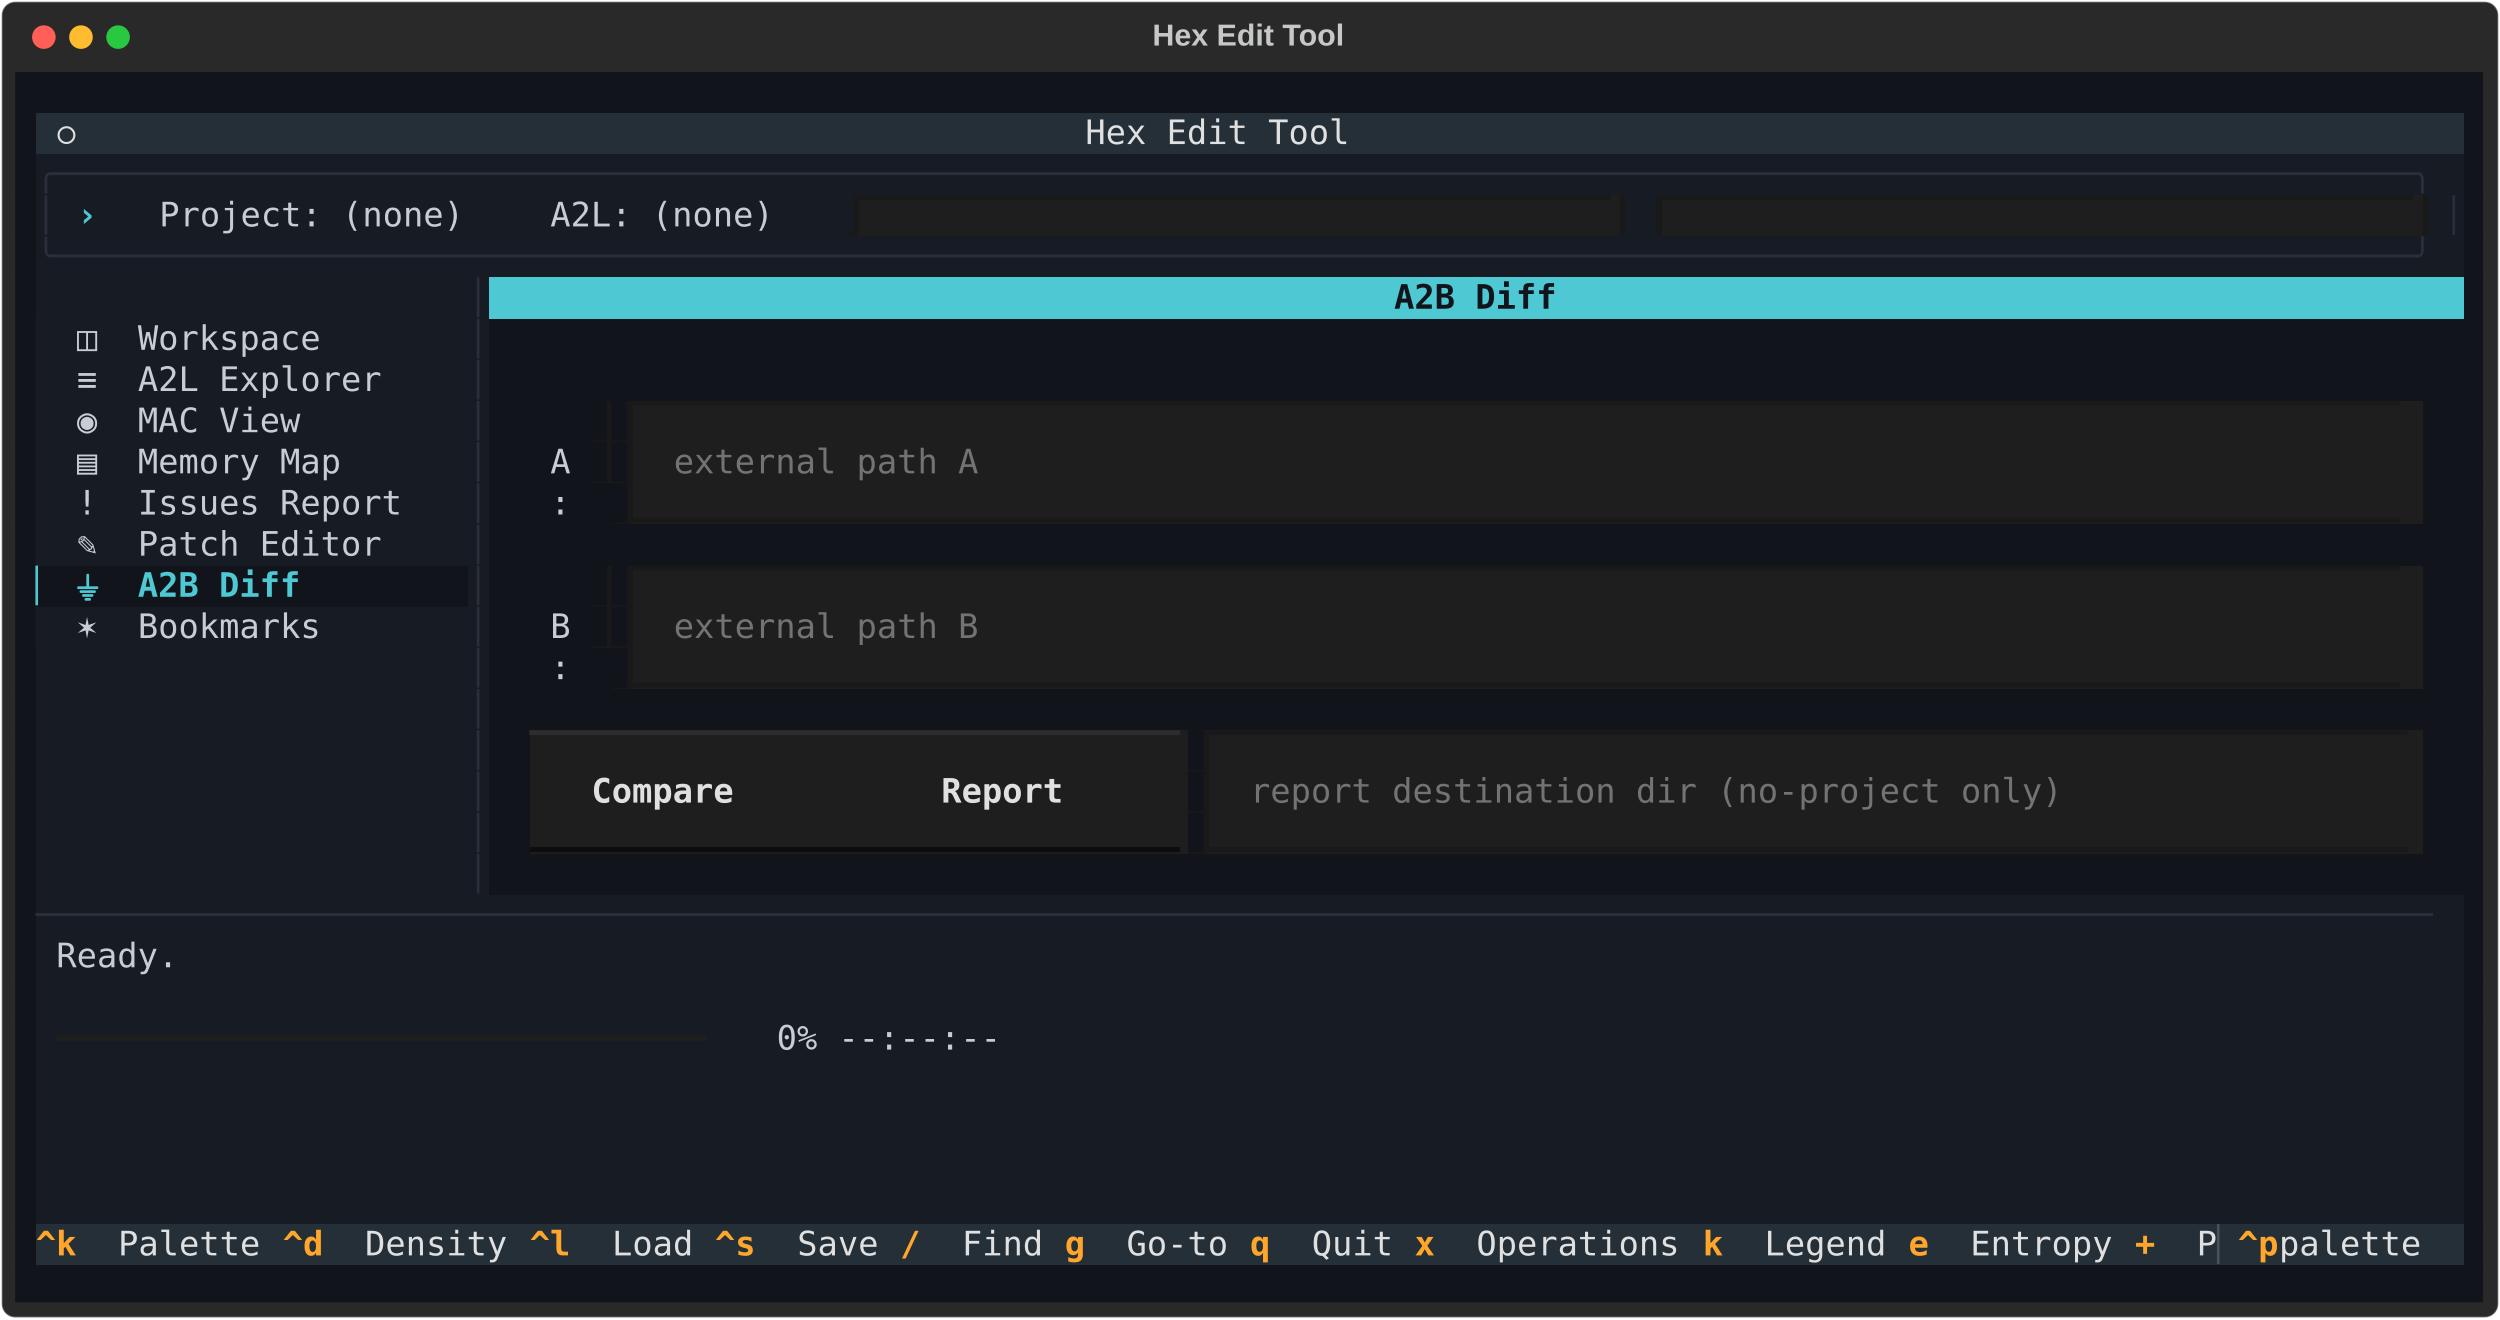
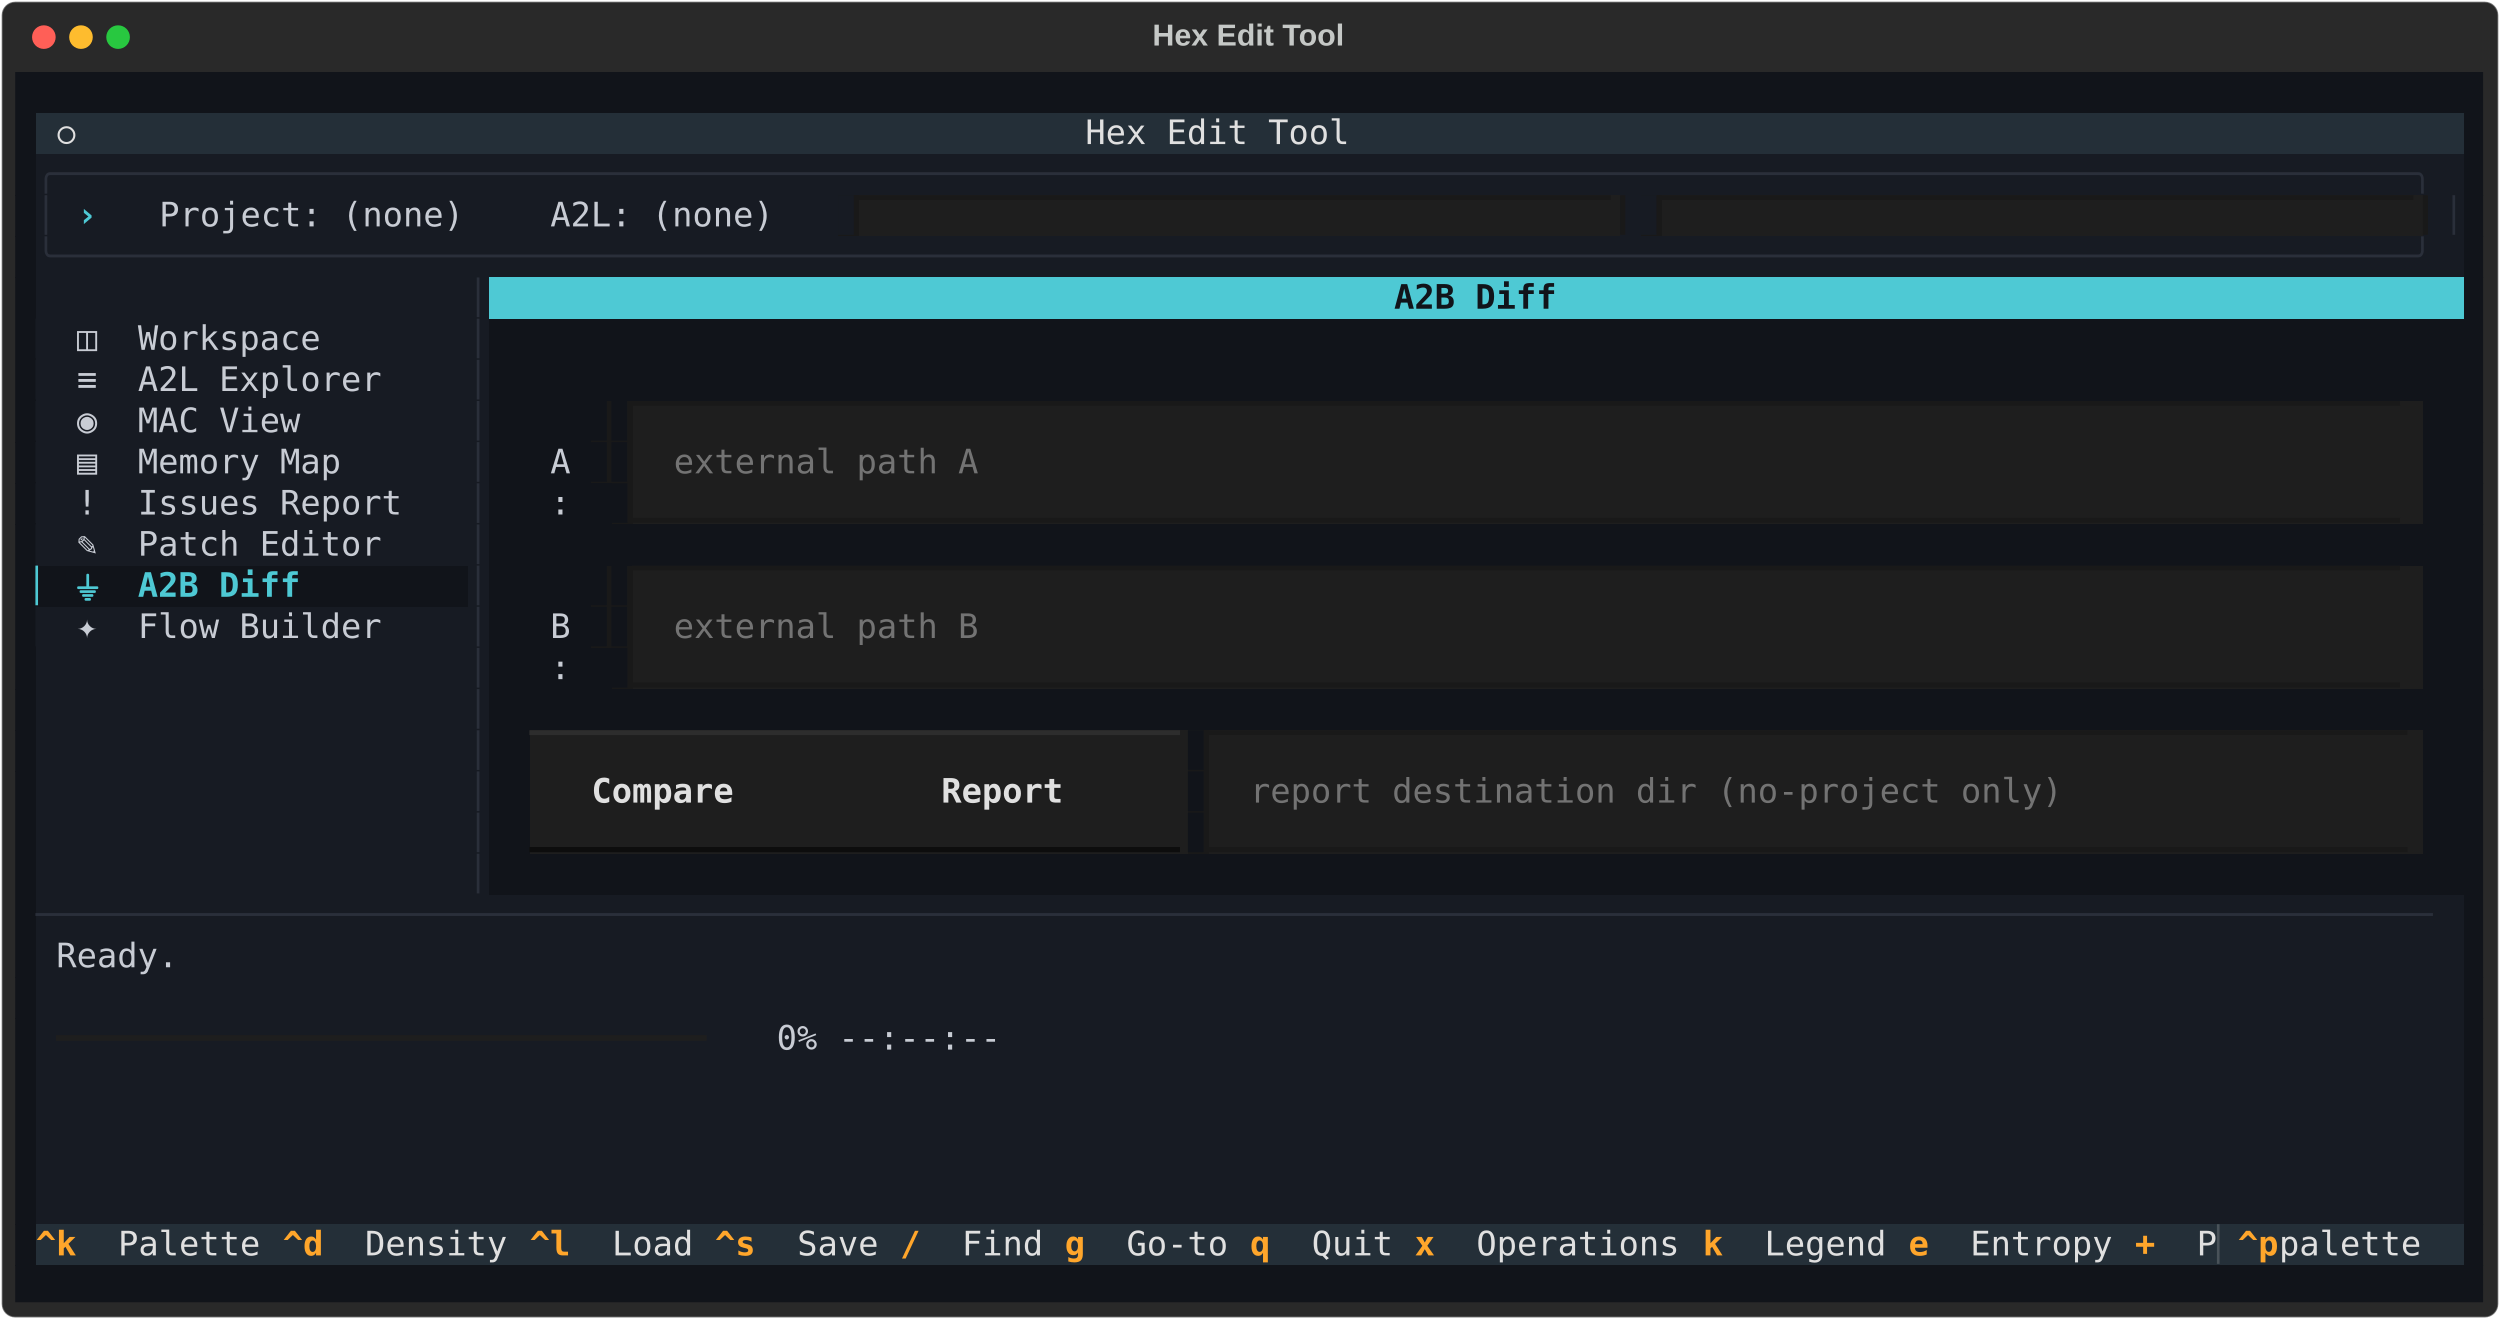
<svg xmlns="http://www.w3.org/2000/svg" class="rich-terminal" viewBox="0 0 1482 782.0">
  <style>

    @font-face {
        font-family: "Fira Code";
        src: local("FiraCode-Regular"),
                url("https://cdnjs.cloudflare.com/ajax/libs/firacode/6.2.0/woff2/FiraCode-Regular.woff2") format("woff2"),
                url("https://cdnjs.cloudflare.com/ajax/libs/firacode/6.2.0/woff/FiraCode-Regular.woff") format("woff");
        font-style: normal;
        font-weight: 400;
    }
    @font-face {
        font-family: "Fira Code";
        src: local("FiraCode-Bold"),
                url("https://cdnjs.cloudflare.com/ajax/libs/firacode/6.2.0/woff2/FiraCode-Bold.woff2") format("woff2"),
                url("https://cdnjs.cloudflare.com/ajax/libs/firacode/6.2.0/woff/FiraCode-Bold.woff") format("woff");
        font-style: bold;
        font-weight: 700;
    }

    .terminal-matrix {
        font-family: Fira Code, monospace;
        font-size: 20px;
        line-height: 24.4px;
        font-variant-east-asian: full-width;
    }

    .terminal-title {
        font-size: 18px;
        font-weight: bold;
        font-family: arial;
    }

    .terminal-r1 { fill: #c5c8c6 }
.terminal-r2 { fill: #e0e0e0 }
.terminal-r3 { fill: #2a2f3a }
.terminal-r4 { fill: #4ec9d4;font-weight: bold }
.terminal-r5 { fill: #c8ccd4 }
.terminal-r6 { fill: #171b23 }
.terminal-r7 { fill: #191919 }
.terminal-r8 { fill: #11141a;font-weight: bold }
.terminal-r9 { fill: #11141a }
.terminal-r10 { fill: #737373 }
.terminal-r11 { fill: #4ec9d4 }
.terminal-r12 { fill: #2d2d2d }
.terminal-r13 { fill: #e0e0e0;font-weight: bold }
.terminal-r14 { fill: #0d0d0d }
.terminal-r15 { fill: #1e1e1e }
.terminal-r16 { fill: #ffa62b;font-weight: bold }
.terminal-r17 { fill: #495259 }
    </style>
  <defs>
    <clipPath id="terminal-clip-terminal">
      <rect x="0" y="0" width="1463.0" height="731.0" />
    </clipPath>
    <clipPath id="terminal-line-0">
      <rect x="0" y="1.5" width="1464" height="24.65" />
    </clipPath>
    <clipPath id="terminal-line-1">
      <rect x="0" y="25.9" width="1464" height="24.65" />
    </clipPath>
    <clipPath id="terminal-line-2">
      <rect x="0" y="50.3" width="1464" height="24.65" />
    </clipPath>
    <clipPath id="terminal-line-3">
      <rect x="0" y="74.7" width="1464" height="24.65" />
    </clipPath>
    <clipPath id="terminal-line-4">
      <rect x="0" y="99.1" width="1464" height="24.65" />
    </clipPath>
    <clipPath id="terminal-line-5">
      <rect x="0" y="123.5" width="1464" height="24.65" />
    </clipPath>
    <clipPath id="terminal-line-6">
      <rect x="0" y="147.9" width="1464" height="24.65" />
    </clipPath>
    <clipPath id="terminal-line-7">
      <rect x="0" y="172.3" width="1464" height="24.65" />
    </clipPath>
    <clipPath id="terminal-line-8">
      <rect x="0" y="196.7" width="1464" height="24.65" />
    </clipPath>
    <clipPath id="terminal-line-9">
      <rect x="0" y="221.1" width="1464" height="24.65" />
    </clipPath>
    <clipPath id="terminal-line-10">
      <rect x="0" y="245.5" width="1464" height="24.65" />
    </clipPath>
    <clipPath id="terminal-line-11">
      <rect x="0" y="269.9" width="1464" height="24.65" />
    </clipPath>
    <clipPath id="terminal-line-12">
      <rect x="0" y="294.3" width="1464" height="24.65" />
    </clipPath>
    <clipPath id="terminal-line-13">
      <rect x="0" y="318.7" width="1464" height="24.65" />
    </clipPath>
    <clipPath id="terminal-line-14">
      <rect x="0" y="343.1" width="1464" height="24.65" />
    </clipPath>
    <clipPath id="terminal-line-15">
      <rect x="0" y="367.5" width="1464" height="24.65" />
    </clipPath>
    <clipPath id="terminal-line-16">
      <rect x="0" y="391.9" width="1464" height="24.65" />
    </clipPath>
    <clipPath id="terminal-line-17">
      <rect x="0" y="416.3" width="1464" height="24.65" />
    </clipPath>
    <clipPath id="terminal-line-18">
      <rect x="0" y="440.7" width="1464" height="24.65" />
    </clipPath>
    <clipPath id="terminal-line-19">
      <rect x="0" y="465.1" width="1464" height="24.65" />
    </clipPath>
    <clipPath id="terminal-line-20">
      <rect x="0" y="489.5" width="1464" height="24.65" />
    </clipPath>
    <clipPath id="terminal-line-21">
      <rect x="0" y="513.9" width="1464" height="24.65" />
    </clipPath>
    <clipPath id="terminal-line-22">
      <rect x="0" y="538.3" width="1464" height="24.65" />
    </clipPath>
    <clipPath id="terminal-line-23">
      <rect x="0" y="562.7" width="1464" height="24.65" />
    </clipPath>
    <clipPath id="terminal-line-24">
      <rect x="0" y="587.1" width="1464" height="24.65" />
    </clipPath>
    <clipPath id="terminal-line-25">
      <rect x="0" y="611.5" width="1464" height="24.65" />
    </clipPath>
    <clipPath id="terminal-line-26">
      <rect x="0" y="635.9" width="1464" height="24.65" />
    </clipPath>
    <clipPath id="terminal-line-27">
      <rect x="0" y="660.3" width="1464" height="24.65" />
    </clipPath>
    <clipPath id="terminal-line-28">
      <rect x="0" y="684.7" width="1464" height="24.65" />
    </clipPath>
  </defs>
  <rect fill="#292929" stroke="rgba(255,255,255,0.35)" stroke-width="1" x="1" y="1" width="1480" height="780" rx="8" />
  <text class="terminal-title" fill="#c5c8c6" text-anchor="middle" x="740" y="27">Hex Edit Tool</text>
  <g transform="translate(26,22)">
    <circle cx="0" cy="0" r="7" fill="#ff5f57" />
    <circle cx="22" cy="0" r="7" fill="#febc2e" />
    <circle cx="44" cy="0" r="7" fill="#28c840" />
  </g>
  <g transform="translate(9, 41)" clip-path="url(#terminal-clip-terminal)">
    <rect fill="#11141a" x="0" y="1.5" width="1464" height="24.65" shape-rendering="crispEdges" />
    <rect fill="#11141a" x="0" y="25.9" width="12.2" height="24.65" shape-rendering="crispEdges" />
    <rect fill="#242f38" x="12.2" y="25.9" width="12.2" height="24.65" shape-rendering="crispEdges" />
    <rect fill="#242f38" x="24.4" y="25.9" width="12.2" height="24.65" shape-rendering="crispEdges" />
    <rect fill="#242f38" x="36.6" y="25.9" width="61" height="24.65" shape-rendering="crispEdges" />
    <rect fill="#242f38" x="97.6" y="25.9" width="12.2" height="24.65" shape-rendering="crispEdges" />
    <rect fill="#242f38" x="109.8" y="25.9" width="524.6" height="24.65" shape-rendering="crispEdges" />
    <rect fill="#242f38" x="634.4" y="25.9" width="158.6" height="24.65" shape-rendering="crispEdges" />
    <rect fill="#242f38" x="793" y="25.9" width="536.8" height="24.65" shape-rendering="crispEdges" />
    <rect fill="#242f38" x="1329.8" y="25.9" width="12.2" height="24.65" shape-rendering="crispEdges" />
    <rect fill="#242f38" x="1342" y="25.9" width="0" height="24.65" shape-rendering="crispEdges" />
    <rect fill="#242f38" x="1342" y="25.9" width="109.8" height="24.65" shape-rendering="crispEdges" />
    <rect fill="#11141a" x="1451.8" y="25.9" width="12.2" height="24.65" shape-rendering="crispEdges" />
    <rect fill="#11141a" x="0" y="50.3" width="12.2" height="24.65" shape-rendering="crispEdges" />
    <rect fill="#171b23" x="12.2" y="50.3" width="1439.6" height="24.65" shape-rendering="crispEdges" />
    <rect fill="#11141a" x="1451.8" y="50.3" width="12.2" height="24.65" shape-rendering="crispEdges" />
    <rect fill="#11141a" x="0" y="74.7" width="12.2" height="24.65" shape-rendering="crispEdges" />
    <rect fill="#171b23" x="12.2" y="74.7" width="12.2" height="24.65" shape-rendering="crispEdges" />
    <rect fill="#171b23" x="24.4" y="74.7" width="12.2" height="24.65" shape-rendering="crispEdges" />
    <rect fill="#171b23" x="36.6" y="74.7" width="12.2" height="24.65" shape-rendering="crispEdges" />
    <rect fill="#171b23" x="48.8" y="74.7" width="12.2" height="24.65" shape-rendering="crispEdges" />
    <rect fill="#171b23" x="61" y="74.7" width="24.4" height="24.65" shape-rendering="crispEdges" />
    <rect fill="#171b23" x="85.4" y="74.7" width="183" height="24.65" shape-rendering="crispEdges" />
    <rect fill="#171b23" x="268.4" y="74.7" width="48.8" height="24.65" shape-rendering="crispEdges" />
    <rect fill="#171b23" x="317.2" y="74.7" width="134.2" height="24.65" shape-rendering="crispEdges" />
    <rect fill="#171b23" x="451.4" y="74.7" width="12.2" height="24.65" shape-rendering="crispEdges" />
    <rect fill="#171b23" x="463.6" y="74.7" width="24.4" height="24.65" shape-rendering="crispEdges" />
    <rect fill="#191919" x="488" y="74.7" width="12.2" height="24.65" shape-rendering="crispEdges" />
    <rect fill="#1e1e1e" x="500.2" y="74.7" width="451.4" height="24.65" shape-rendering="crispEdges" />
    <rect fill="#171b23" x="951.6" y="74.7" width="12.2" height="24.65" shape-rendering="crispEdges" />
    <rect fill="#191919" x="963.8" y="74.7" width="12.2" height="24.65" shape-rendering="crispEdges" />
    <rect fill="#1e1e1e" x="976" y="74.7" width="451.4" height="24.65" shape-rendering="crispEdges" />
    <rect fill="#171b23" x="1427.4" y="74.7" width="12.2" height="24.65" shape-rendering="crispEdges" />
    <rect fill="#171b23" x="1439.6" y="74.7" width="12.2" height="24.65" shape-rendering="crispEdges" />
    <rect fill="#11141a" x="1451.8" y="74.7" width="12.2" height="24.65" shape-rendering="crispEdges" />
    <rect fill="#11141a" x="0" y="99.1" width="12.2" height="24.65" shape-rendering="crispEdges" />
    <rect fill="#171b23" x="12.2" y="99.1" width="1439.6" height="24.65" shape-rendering="crispEdges" />
    <rect fill="#11141a" x="1451.8" y="99.1" width="12.2" height="24.65" shape-rendering="crispEdges" />
    <rect fill="#11141a" x="0" y="123.5" width="12.2" height="24.65" shape-rendering="crispEdges" />
    <rect fill="#171b23" x="12.2" y="123.5" width="256.2" height="24.65" shape-rendering="crispEdges" />
    <rect fill="#171b23" x="268.4" y="123.5" width="12.2" height="24.65" shape-rendering="crispEdges" />
    <rect fill="#4ec9d4" x="280.6" y="123.5" width="536.8" height="24.65" shape-rendering="crispEdges" />
    <rect fill="#4ec9d4" x="817.4" y="123.5" width="97.6" height="24.65" shape-rendering="crispEdges" />
    <rect fill="#4ec9d4" x="915" y="123.5" width="536.8" height="24.65" shape-rendering="crispEdges" />
    <rect fill="#11141a" x="1451.8" y="123.5" width="12.2" height="24.65" shape-rendering="crispEdges" />
    <rect fill="#11141a" x="0" y="147.9" width="12.2" height="24.65" shape-rendering="crispEdges" />
    <rect fill="#171b23" x="12.2" y="147.9" width="12.2" height="24.65" shape-rendering="crispEdges" />
    <rect fill="#171b23" x="24.4" y="147.9" width="12.2" height="24.65" shape-rendering="crispEdges" />
    <rect fill="#171b23" x="36.6" y="147.9" width="146.4" height="24.65" shape-rendering="crispEdges" />
    <rect fill="#171b23" x="183" y="147.9" width="85.4" height="24.65" shape-rendering="crispEdges" />
    <rect fill="#171b23" x="268.4" y="147.9" width="12.2" height="24.65" shape-rendering="crispEdges" />
    <rect fill="#11141a" x="280.6" y="147.9" width="1183.4" height="24.65" shape-rendering="crispEdges" />
    <rect fill="#11141a" x="0" y="172.3" width="12.2" height="24.65" shape-rendering="crispEdges" />
    <rect fill="#171b23" x="12.2" y="172.3" width="12.2" height="24.65" shape-rendering="crispEdges" />
    <rect fill="#171b23" x="24.4" y="172.3" width="12.2" height="24.65" shape-rendering="crispEdges" />
    <rect fill="#171b23" x="36.6" y="172.3" width="183" height="24.65" shape-rendering="crispEdges" />
    <rect fill="#171b23" x="219.6" y="172.3" width="48.8" height="24.65" shape-rendering="crispEdges" />
    <rect fill="#171b23" x="268.4" y="172.3" width="12.2" height="24.65" shape-rendering="crispEdges" />
    <rect fill="#11141a" x="280.6" y="172.3" width="1183.4" height="24.65" shape-rendering="crispEdges" />
    <rect fill="#11141a" x="0" y="196.7" width="12.2" height="24.65" shape-rendering="crispEdges" />
    <rect fill="#171b23" x="12.2" y="196.7" width="12.2" height="24.65" shape-rendering="crispEdges" />
    <rect fill="#171b23" x="24.4" y="196.7" width="12.2" height="24.65" shape-rendering="crispEdges" />
    <rect fill="#171b23" x="36.6" y="196.7" width="134.2" height="24.65" shape-rendering="crispEdges" />
    <rect fill="#171b23" x="170.8" y="196.7" width="97.6" height="24.65" shape-rendering="crispEdges" />
    <rect fill="#171b23" x="268.4" y="196.7" width="12.2" height="24.65" shape-rendering="crispEdges" />
    <rect fill="#11141a" x="280.6" y="196.7" width="61" height="24.65" shape-rendering="crispEdges" />
    <rect fill="#191919" x="341.6" y="196.7" width="24.4" height="24.65" shape-rendering="crispEdges" />
    <rect fill="#1e1e1e" x="366" y="196.7" width="1061.4" height="24.65" shape-rendering="crispEdges" />
    <rect fill="#11141a" x="1427.4" y="196.7" width="36.6" height="24.65" shape-rendering="crispEdges" />
    <rect fill="#11141a" x="0" y="221.1" width="12.2" height="24.65" shape-rendering="crispEdges" />
    <rect fill="#171b23" x="12.2" y="221.1" width="12.2" height="24.65" shape-rendering="crispEdges" />
    <rect fill="#171b23" x="24.4" y="221.1" width="12.2" height="24.65" shape-rendering="crispEdges" />
    <rect fill="#171b23" x="36.6" y="221.1" width="158.6" height="24.65" shape-rendering="crispEdges" />
    <rect fill="#171b23" x="195.2" y="221.1" width="73.2" height="24.65" shape-rendering="crispEdges" />
    <rect fill="#171b23" x="268.4" y="221.1" width="12.2" height="24.65" shape-rendering="crispEdges" />
    <rect fill="#11141a" x="280.6" y="221.1" width="36.6" height="24.65" shape-rendering="crispEdges" />
    <rect fill="#11141a" x="317.2" y="221.1" width="12.2" height="24.65" shape-rendering="crispEdges" />
    <rect fill="#11141a" x="329.4" y="221.1" width="12.2" height="24.65" shape-rendering="crispEdges" />
    <rect fill="#191919" x="341.6" y="221.1" width="24.4" height="24.65" shape-rendering="crispEdges" />
    <rect fill="#1e1e1e" x="366" y="221.1" width="24.4" height="24.65" shape-rendering="crispEdges" />
    <rect fill="#1e1e1e" x="390.4" y="221.1" width="183" height="24.65" shape-rendering="crispEdges" />
    <rect fill="#1e1e1e" x="573.4" y="221.1" width="854" height="24.65" shape-rendering="crispEdges" />
    <rect fill="#11141a" x="1427.4" y="221.1" width="36.6" height="24.65" shape-rendering="crispEdges" />
    <rect fill="#11141a" x="0" y="245.5" width="12.2" height="24.65" shape-rendering="crispEdges" />
    <rect fill="#171b23" x="12.2" y="245.5" width="12.2" height="24.65" shape-rendering="crispEdges" />
    <rect fill="#171b23" x="24.4" y="245.5" width="12.2" height="24.65" shape-rendering="crispEdges" />
    <rect fill="#171b23" x="36.6" y="245.5" width="195.2" height="24.65" shape-rendering="crispEdges" />
    <rect fill="#171b23" x="231.8" y="245.5" width="36.6" height="24.65" shape-rendering="crispEdges" />
    <rect fill="#171b23" x="268.4" y="245.5" width="12.2" height="24.65" shape-rendering="crispEdges" />
    <rect fill="#11141a" x="280.6" y="245.5" width="36.6" height="24.65" shape-rendering="crispEdges" />
    <rect fill="#11141a" x="317.2" y="245.5" width="12.2" height="24.65" shape-rendering="crispEdges" />
    <rect fill="#11141a" x="329.4" y="245.5" width="24.4" height="24.65" shape-rendering="crispEdges" />
    <rect fill="#191919" x="353.8" y="245.5" width="12.2" height="24.65" shape-rendering="crispEdges" />
    <rect fill="#1e1e1e" x="366" y="245.5" width="1061.4" height="24.65" shape-rendering="crispEdges" />
    <rect fill="#11141a" x="1427.4" y="245.5" width="36.6" height="24.65" shape-rendering="crispEdges" />
    <rect fill="#11141a" x="0" y="269.9" width="12.2" height="24.65" shape-rendering="crispEdges" />
    <rect fill="#171b23" x="12.2" y="269.9" width="12.2" height="24.65" shape-rendering="crispEdges" />
    <rect fill="#171b23" x="24.4" y="269.9" width="12.2" height="24.65" shape-rendering="crispEdges" />
    <rect fill="#171b23" x="36.6" y="269.9" width="183" height="24.65" shape-rendering="crispEdges" />
    <rect fill="#171b23" x="219.6" y="269.9" width="48.8" height="24.65" shape-rendering="crispEdges" />
    <rect fill="#171b23" x="268.4" y="269.9" width="12.2" height="24.65" shape-rendering="crispEdges" />
    <rect fill="#11141a" x="280.6" y="269.9" width="1183.4" height="24.65" shape-rendering="crispEdges" />
    <rect fill="#11141a" x="0" y="294.3" width="12.2" height="24.65" shape-rendering="crispEdges" />
    <rect fill="#11141a" x="12.2" y="294.3" width="12.2" height="24.65" shape-rendering="crispEdges" />
    <rect fill="#11141a" x="24.4" y="294.3" width="12.2" height="24.65" shape-rendering="crispEdges" />
    <rect fill="#11141a" x="36.6" y="294.3" width="134.2" height="24.65" shape-rendering="crispEdges" />
    <rect fill="#11141a" x="170.8" y="294.3" width="97.6" height="24.65" shape-rendering="crispEdges" />
    <rect fill="#171b23" x="268.4" y="294.3" width="12.2" height="24.65" shape-rendering="crispEdges" />
    <rect fill="#11141a" x="280.6" y="294.3" width="61" height="24.65" shape-rendering="crispEdges" />
    <rect fill="#191919" x="341.6" y="294.3" width="24.4" height="24.65" shape-rendering="crispEdges" />
    <rect fill="#1e1e1e" x="366" y="294.3" width="1061.4" height="24.65" shape-rendering="crispEdges" />
    <rect fill="#11141a" x="1427.4" y="294.3" width="36.6" height="24.65" shape-rendering="crispEdges" />
    <rect fill="#11141a" x="0" y="318.7" width="12.2" height="24.65" shape-rendering="crispEdges" />
    <rect fill="#171b23" x="12.2" y="318.7" width="12.2" height="24.65" shape-rendering="crispEdges" />
    <rect fill="#171b23" x="24.4" y="318.7" width="12.2" height="24.65" shape-rendering="crispEdges" />
-     <rect fill="#171b23" x="36.6" y="318.7" width="146.4" height="24.65" shape-rendering="crispEdges" />
-     <rect fill="#171b23" x="183" y="318.7" width="85.4" height="24.65" shape-rendering="crispEdges" />
+     <rect fill="#171b23" x="36.6" y="318.7" width="183" height="24.65" shape-rendering="crispEdges" />
+     <rect fill="#171b23" x="219.6" y="318.7" width="48.8" height="24.65" shape-rendering="crispEdges" />
    <rect fill="#171b23" x="268.4" y="318.7" width="12.2" height="24.65" shape-rendering="crispEdges" />
    <rect fill="#11141a" x="280.6" y="318.7" width="36.6" height="24.65" shape-rendering="crispEdges" />
    <rect fill="#11141a" x="317.2" y="318.7" width="12.2" height="24.65" shape-rendering="crispEdges" />
    <rect fill="#11141a" x="329.4" y="318.7" width="12.2" height="24.65" shape-rendering="crispEdges" />
    <rect fill="#191919" x="341.6" y="318.7" width="24.4" height="24.65" shape-rendering="crispEdges" />
    <rect fill="#1e1e1e" x="366" y="318.7" width="24.4" height="24.65" shape-rendering="crispEdges" />
    <rect fill="#1e1e1e" x="390.4" y="318.7" width="183" height="24.65" shape-rendering="crispEdges" />
    <rect fill="#1e1e1e" x="573.4" y="318.7" width="854" height="24.65" shape-rendering="crispEdges" />
    <rect fill="#11141a" x="1427.4" y="318.7" width="36.6" height="24.65" shape-rendering="crispEdges" />
    <rect fill="#11141a" x="0" y="343.1" width="12.2" height="24.65" shape-rendering="crispEdges" />
    <rect fill="#171b23" x="12.2" y="343.1" width="256.2" height="24.65" shape-rendering="crispEdges" />
    <rect fill="#171b23" x="268.4" y="343.1" width="12.2" height="24.65" shape-rendering="crispEdges" />
    <rect fill="#11141a" x="280.6" y="343.1" width="36.6" height="24.65" shape-rendering="crispEdges" />
    <rect fill="#11141a" x="317.2" y="343.1" width="12.2" height="24.65" shape-rendering="crispEdges" />
    <rect fill="#11141a" x="329.4" y="343.1" width="24.4" height="24.65" shape-rendering="crispEdges" />
    <rect fill="#191919" x="353.8" y="343.1" width="12.2" height="24.65" shape-rendering="crispEdges" />
    <rect fill="#1e1e1e" x="366" y="343.1" width="1061.4" height="24.65" shape-rendering="crispEdges" />
    <rect fill="#11141a" x="1427.4" y="343.1" width="36.6" height="24.65" shape-rendering="crispEdges" />
    <rect fill="#11141a" x="0" y="367.5" width="12.2" height="24.65" shape-rendering="crispEdges" />
    <rect fill="#171b23" x="12.2" y="367.5" width="256.2" height="24.65" shape-rendering="crispEdges" />
    <rect fill="#171b23" x="268.4" y="367.5" width="12.2" height="24.65" shape-rendering="crispEdges" />
    <rect fill="#11141a" x="280.6" y="367.5" width="1183.4" height="24.65" shape-rendering="crispEdges" />
    <rect fill="#11141a" x="0" y="391.9" width="12.2" height="24.65" shape-rendering="crispEdges" />
    <rect fill="#171b23" x="12.2" y="391.9" width="256.2" height="24.65" shape-rendering="crispEdges" />
    <rect fill="#171b23" x="268.4" y="391.9" width="12.2" height="24.65" shape-rendering="crispEdges" />
    <rect fill="#11141a" x="280.6" y="391.9" width="24.4" height="24.65" shape-rendering="crispEdges" />
    <rect fill="#1e1e1e" x="305" y="391.9" width="390.4" height="24.65" shape-rendering="crispEdges" />
    <rect fill="#191919" x="695.4" y="391.9" width="12.2" height="24.65" shape-rendering="crispEdges" />
    <rect fill="#1e1e1e" x="707.6" y="391.9" width="719.8" height="24.65" shape-rendering="crispEdges" />
    <rect fill="#11141a" x="1427.4" y="391.9" width="36.6" height="24.65" shape-rendering="crispEdges" />
    <rect fill="#11141a" x="0" y="416.3" width="12.2" height="24.65" shape-rendering="crispEdges" />
    <rect fill="#171b23" x="12.2" y="416.3" width="256.2" height="24.65" shape-rendering="crispEdges" />
    <rect fill="#171b23" x="268.4" y="416.3" width="12.2" height="24.65" shape-rendering="crispEdges" />
    <rect fill="#11141a" x="280.6" y="416.3" width="24.4" height="24.65" shape-rendering="crispEdges" />
    <rect fill="#1e1e1e" x="305" y="416.3" width="36.6" height="24.65" shape-rendering="crispEdges" />
    <rect fill="#1e1e1e" x="341.6" y="416.3" width="109.8" height="24.65" shape-rendering="crispEdges" />
    <rect fill="#1e1e1e" x="451.4" y="416.3" width="97.6" height="24.65" shape-rendering="crispEdges" />
    <rect fill="#1e1e1e" x="549" y="416.3" width="97.6" height="24.65" shape-rendering="crispEdges" />
    <rect fill="#1e1e1e" x="646.6" y="416.3" width="48.8" height="24.65" shape-rendering="crispEdges" />
    <rect fill="#191919" x="695.4" y="416.3" width="12.2" height="24.65" shape-rendering="crispEdges" />
    <rect fill="#1e1e1e" x="707.6" y="416.3" width="24.4" height="24.65" shape-rendering="crispEdges" />
    <rect fill="#1e1e1e" x="732" y="416.3" width="488" height="24.65" shape-rendering="crispEdges" />
    <rect fill="#1e1e1e" x="1220" y="416.3" width="207.4" height="24.65" shape-rendering="crispEdges" />
    <rect fill="#11141a" x="1427.4" y="416.3" width="36.6" height="24.65" shape-rendering="crispEdges" />
    <rect fill="#11141a" x="0" y="440.7" width="12.2" height="24.65" shape-rendering="crispEdges" />
    <rect fill="#171b23" x="12.2" y="440.7" width="256.2" height="24.65" shape-rendering="crispEdges" />
    <rect fill="#171b23" x="268.4" y="440.7" width="12.2" height="24.65" shape-rendering="crispEdges" />
    <rect fill="#11141a" x="280.6" y="440.7" width="24.4" height="24.65" shape-rendering="crispEdges" />
    <rect fill="#1e1e1e" x="305" y="440.7" width="390.4" height="24.65" shape-rendering="crispEdges" />
    <rect fill="#191919" x="695.4" y="440.7" width="12.2" height="24.65" shape-rendering="crispEdges" />
    <rect fill="#1e1e1e" x="707.6" y="440.7" width="719.8" height="24.65" shape-rendering="crispEdges" />
    <rect fill="#11141a" x="1427.4" y="440.7" width="36.6" height="24.65" shape-rendering="crispEdges" />
    <rect fill="#11141a" x="0" y="465.1" width="12.2" height="24.65" shape-rendering="crispEdges" />
    <rect fill="#171b23" x="12.2" y="465.1" width="256.2" height="24.65" shape-rendering="crispEdges" />
    <rect fill="#171b23" x="268.4" y="465.1" width="12.2" height="24.65" shape-rendering="crispEdges" />
    <rect fill="#11141a" x="280.6" y="465.1" width="1183.4" height="24.65" shape-rendering="crispEdges" />
    <rect fill="#11141a" x="0" y="489.5" width="12.2" height="24.65" shape-rendering="crispEdges" />
    <rect fill="#171b23" x="12.2" y="489.5" width="1439.6" height="24.65" shape-rendering="crispEdges" />
    <rect fill="#11141a" x="1451.8" y="489.5" width="12.2" height="24.65" shape-rendering="crispEdges" />
    <rect fill="#11141a" x="0" y="513.9" width="12.2" height="24.65" shape-rendering="crispEdges" />
    <rect fill="#171b23" x="12.2" y="513.9" width="12.2" height="24.65" shape-rendering="crispEdges" />
    <rect fill="#171b23" x="24.4" y="513.9" width="73.2" height="24.65" shape-rendering="crispEdges" />
    <rect fill="#171b23" x="97.6" y="513.9" width="1354.2" height="24.65" shape-rendering="crispEdges" />
    <rect fill="#11141a" x="1451.8" y="513.9" width="12.2" height="24.65" shape-rendering="crispEdges" />
    <rect fill="#11141a" x="0" y="538.3" width="12.2" height="24.65" shape-rendering="crispEdges" />
    <rect fill="#171b23" x="12.2" y="538.3" width="1439.6" height="24.65" shape-rendering="crispEdges" />
    <rect fill="#11141a" x="1451.8" y="538.3" width="12.2" height="24.65" shape-rendering="crispEdges" />
    <rect fill="#11141a" x="0" y="562.7" width="12.2" height="24.65" shape-rendering="crispEdges" />
    <rect fill="#171b23" x="12.2" y="562.7" width="12.2" height="24.65" shape-rendering="crispEdges" />
    <rect fill="#171b23" x="24.4" y="562.7" width="390.4" height="24.65" shape-rendering="crispEdges" />
    <rect fill="#171b23" x="414.8" y="562.7" width="36.6" height="24.65" shape-rendering="crispEdges" />
    <rect fill="#171b23" x="451.4" y="562.7" width="24.4" height="24.65" shape-rendering="crispEdges" />
    <rect fill="#171b23" x="475.8" y="562.7" width="12.2" height="24.65" shape-rendering="crispEdges" />
    <rect fill="#171b23" x="488" y="562.7" width="97.6" height="24.65" shape-rendering="crispEdges" />
    <rect fill="#171b23" x="585.6" y="562.7" width="866.2" height="24.65" shape-rendering="crispEdges" />
    <rect fill="#11141a" x="1451.8" y="562.7" width="12.2" height="24.65" shape-rendering="crispEdges" />
    <rect fill="#11141a" x="0" y="587.1" width="12.2" height="24.65" shape-rendering="crispEdges" />
    <rect fill="#171b23" x="12.2" y="587.1" width="1439.6" height="24.65" shape-rendering="crispEdges" />
    <rect fill="#11141a" x="1451.8" y="587.1" width="12.2" height="24.65" shape-rendering="crispEdges" />
    <rect fill="#11141a" x="0" y="611.5" width="12.2" height="24.65" shape-rendering="crispEdges" />
    <rect fill="#171b23" x="12.2" y="611.5" width="1439.6" height="24.65" shape-rendering="crispEdges" />
    <rect fill="#11141a" x="1451.8" y="611.5" width="12.2" height="24.65" shape-rendering="crispEdges" />
    <rect fill="#11141a" x="0" y="635.9" width="12.2" height="24.65" shape-rendering="crispEdges" />
    <rect fill="#171b23" x="12.2" y="635.9" width="1439.6" height="24.65" shape-rendering="crispEdges" />
    <rect fill="#11141a" x="1451.8" y="635.9" width="12.2" height="24.65" shape-rendering="crispEdges" />
    <rect fill="#11141a" x="0" y="660.3" width="12.2" height="24.65" shape-rendering="crispEdges" />
    <rect fill="#171b23" x="12.2" y="660.3" width="1439.6" height="24.65" shape-rendering="crispEdges" />
    <rect fill="#11141a" x="1451.8" y="660.3" width="12.2" height="24.65" shape-rendering="crispEdges" />
    <rect fill="#11141a" x="0" y="684.7" width="12.2" height="24.65" shape-rendering="crispEdges" />
    <rect fill="#242f38" x="12.2" y="684.7" width="48.8" height="24.65" shape-rendering="crispEdges" />
    <rect fill="#242f38" x="61" y="684.7" width="97.6" height="24.65" shape-rendering="crispEdges" />
    <rect fill="#242f38" x="158.6" y="684.7" width="48.8" height="24.65" shape-rendering="crispEdges" />
    <rect fill="#242f38" x="207.4" y="684.7" width="97.6" height="24.65" shape-rendering="crispEdges" />
    <rect fill="#242f38" x="305" y="684.7" width="48.8" height="24.65" shape-rendering="crispEdges" />
    <rect fill="#242f38" x="353.8" y="684.7" width="61" height="24.65" shape-rendering="crispEdges" />
    <rect fill="#242f38" x="414.8" y="684.7" width="48.8" height="24.65" shape-rendering="crispEdges" />
    <rect fill="#242f38" x="463.6" y="684.7" width="61" height="24.65" shape-rendering="crispEdges" />
    <rect fill="#242f38" x="524.6" y="684.7" width="36.6" height="24.65" shape-rendering="crispEdges" />
    <rect fill="#242f38" x="561.2" y="684.7" width="61" height="24.65" shape-rendering="crispEdges" />
    <rect fill="#242f38" x="622.2" y="684.7" width="36.6" height="24.65" shape-rendering="crispEdges" />
    <rect fill="#242f38" x="658.8" y="684.7" width="73.2" height="24.65" shape-rendering="crispEdges" />
    <rect fill="#242f38" x="732" y="684.7" width="36.6" height="24.65" shape-rendering="crispEdges" />
    <rect fill="#242f38" x="768.6" y="684.7" width="61" height="24.65" shape-rendering="crispEdges" />
    <rect fill="#242f38" x="829.6" y="684.7" width="36.6" height="24.65" shape-rendering="crispEdges" />
    <rect fill="#242f38" x="866.2" y="684.7" width="134.2" height="24.65" shape-rendering="crispEdges" />
    <rect fill="#242f38" x="1000.4" y="684.7" width="36.6" height="24.65" shape-rendering="crispEdges" />
    <rect fill="#242f38" x="1037" y="684.7" width="85.4" height="24.65" shape-rendering="crispEdges" />
    <rect fill="#242f38" x="1122.4" y="684.7" width="36.6" height="24.65" shape-rendering="crispEdges" />
    <rect fill="#242f38" x="1159" y="684.7" width="97.6" height="24.65" shape-rendering="crispEdges" />
    <rect fill="#242f38" x="1256.6" y="684.7" width="36.6" height="24.65" shape-rendering="crispEdges" />
    <rect fill="#242f38" x="1293.2" y="684.7" width="12.2" height="24.65" shape-rendering="crispEdges" />
    <rect fill="#242f38" x="1305.4" y="684.7" width="12.2" height="24.65" shape-rendering="crispEdges" />
    <rect fill="#242f38" x="1317.6" y="684.7" width="24.4" height="24.65" shape-rendering="crispEdges" />
    <rect fill="#242f38" x="1342" y="684.7" width="97.6" height="24.65" shape-rendering="crispEdges" />
    <rect fill="#242f38" x="1439.6" y="684.7" width="12.2" height="24.65" shape-rendering="crispEdges" />
    <rect fill="#11141a" x="1451.8" y="684.7" width="12.2" height="24.65" shape-rendering="crispEdges" />
    <rect fill="#11141a" x="0" y="709.1" width="1464" height="24.65" shape-rendering="crispEdges" />
    <g class="terminal-matrix">
      <text class="terminal-r1" x="1464" y="20" textLength="12.2" clip-path="url(#terminal-line-0)">
</text>
      <text class="terminal-r2" x="24.4" y="44.4" textLength="12.2" clip-path="url(#terminal-line-1)">⭘</text>
      <text class="terminal-r2" x="634.4" y="44.4" textLength="158.6" clip-path="url(#terminal-line-1)">Hex Edit Tool</text>
      <text class="terminal-r1" x="1464" y="44.4" textLength="12.2" clip-path="url(#terminal-line-1)">
</text>
      <text class="terminal-r3" x="12.2" y="68.8" textLength="1439.6" clip-path="url(#terminal-line-2)">╭────────────────────────────────────────────────────────────────────────────────────────────────────────────────────╮</text>
      <text class="terminal-r1" x="1464" y="68.8" textLength="12.2" clip-path="url(#terminal-line-2)">
</text>
      <text class="terminal-r3" x="12.2" y="93.2" textLength="12.2" clip-path="url(#terminal-line-3)">│</text>
      <text class="terminal-r4" x="36.6" y="93.2" textLength="12.2" clip-path="url(#terminal-line-3)">›</text>
      <text class="terminal-r5" x="85.4" y="93.2" textLength="183" clip-path="url(#terminal-line-3)">Project: (none)</text>
      <text class="terminal-r5" x="317.2" y="93.2" textLength="134.2" clip-path="url(#terminal-line-3)">A2L: (none)</text>
      <text class="terminal-r6" x="488" y="93.2" textLength="12.2" clip-path="url(#terminal-line-3)">▊</text>
      <text class="terminal-r7" x="500.2" y="93.2" textLength="451.4" clip-path="url(#terminal-line-3)">▔▔▔▔▔▔▔▔▔▔▔▔▔▔▔▔▔▔▔▔▔▔▔▔▔▔▔▔▔▔▔▔▔▔▔▔▔</text>
      <text class="terminal-r7" x="951.6" y="93.2" textLength="12.2" clip-path="url(#terminal-line-3)">▎</text>
      <text class="terminal-r6" x="963.8" y="93.2" textLength="12.2" clip-path="url(#terminal-line-3)">▊</text>
      <text class="terminal-r7" x="976" y="93.2" textLength="451.4" clip-path="url(#terminal-line-3)">▔▔▔▔▔▔▔▔▔▔▔▔▔▔▔▔▔▔▔▔▔▔▔▔▔▔▔▔▔▔▔▔▔▔▔▔▔</text>
      <text class="terminal-r7" x="1427.4" y="93.2" textLength="12.2" clip-path="url(#terminal-line-3)">▎</text>
      <text class="terminal-r3" x="1439.6" y="93.2" textLength="12.2" clip-path="url(#terminal-line-3)">│</text>
      <text class="terminal-r1" x="1464" y="93.2" textLength="12.2" clip-path="url(#terminal-line-3)">
</text>
      <text class="terminal-r3" x="12.2" y="117.6" textLength="1439.6" clip-path="url(#terminal-line-4)">╰────────────────────────────────────────────────────────────────────────────────────────────────────────────────────╯</text>
      <text class="terminal-r1" x="1464" y="117.6" textLength="12.2" clip-path="url(#terminal-line-4)">
</text>
      <text class="terminal-r3" x="268.4" y="142" textLength="12.2" clip-path="url(#terminal-line-5)">│</text>
      <text class="terminal-r8" x="817.4" y="142" textLength="97.6" clip-path="url(#terminal-line-5)">A2B Diff</text>
      <text class="terminal-r1" x="1464" y="142" textLength="12.2" clip-path="url(#terminal-line-5)">
</text>
      <text class="terminal-r6" x="12.2" y="166.4" textLength="12.2" clip-path="url(#terminal-line-6)">▏</text>
      <text class="terminal-r5" x="36.6" y="166.4" textLength="146.4" clip-path="url(#terminal-line-6)">◫  Workspace</text>
      <text class="terminal-r3" x="268.4" y="166.4" textLength="12.2" clip-path="url(#terminal-line-6)">│</text>
      <text class="terminal-r1" x="1464" y="166.4" textLength="12.2" clip-path="url(#terminal-line-6)">
</text>
      <text class="terminal-r6" x="12.2" y="190.8" textLength="12.2" clip-path="url(#terminal-line-7)">▏</text>
      <text class="terminal-r5" x="36.6" y="190.8" textLength="183" clip-path="url(#terminal-line-7)">≡  A2L Explorer</text>
      <text class="terminal-r3" x="268.4" y="190.8" textLength="12.2" clip-path="url(#terminal-line-7)">│</text>
      <text class="terminal-r1" x="1464" y="190.8" textLength="12.2" clip-path="url(#terminal-line-7)">
</text>
      <text class="terminal-r6" x="12.2" y="215.2" textLength="12.2" clip-path="url(#terminal-line-8)">▏</text>
      <text class="terminal-r5" x="36.6" y="215.2" textLength="134.2" clip-path="url(#terminal-line-8)">◉  MAC View</text>
      <text class="terminal-r3" x="268.4" y="215.2" textLength="12.2" clip-path="url(#terminal-line-8)">│</text>
      <text class="terminal-r9" x="341.6" y="215.2" textLength="24.4" clip-path="url(#terminal-line-8)">▊▊</text>
      <text class="terminal-r7" x="366" y="215.2" textLength="1061.4" clip-path="url(#terminal-line-8)">▔▔▔▔▔▔▔▔▔▔▔▔▔▔▔▔▔▔▔▔▔▔▔▔▔▔▔▔▔▔▔▔▔▔▔▔▔▔▔▔▔▔▔▔▔▔▔▔▔▔▔▔▔▔▔▔▔▔▔▔▔▔▔▔▔▔▔▔▔▔▔▔▔▔▔▔▔▔▔▔▔▔▔▔▔▔▔</text>
      <text class="terminal-r1" x="1464" y="215.2" textLength="12.2" clip-path="url(#terminal-line-8)">
</text>
      <text class="terminal-r6" x="12.2" y="239.6" textLength="12.2" clip-path="url(#terminal-line-9)">▏</text>
      <text class="terminal-r5" x="36.6" y="239.6" textLength="158.6" clip-path="url(#terminal-line-9)">▤  Memory Map</text>
      <text class="terminal-r3" x="268.4" y="239.6" textLength="12.2" clip-path="url(#terminal-line-9)">│</text>
      <text class="terminal-r5" x="317.2" y="239.6" textLength="12.2" clip-path="url(#terminal-line-9)">A</text>
      <text class="terminal-r9" x="341.6" y="239.6" textLength="24.4" clip-path="url(#terminal-line-9)">▊▊</text>
      <text class="terminal-r10" x="390.4" y="239.6" textLength="183" clip-path="url(#terminal-line-9)">external path A</text>
      <text class="terminal-r1" x="1464" y="239.6" textLength="12.2" clip-path="url(#terminal-line-9)">
</text>
      <text class="terminal-r6" x="12.2" y="264" textLength="12.2" clip-path="url(#terminal-line-10)">▏</text>
      <text class="terminal-r5" x="36.6" y="264" textLength="195.2" clip-path="url(#terminal-line-10)">!  Issues Report</text>
      <text class="terminal-r3" x="268.4" y="264" textLength="12.2" clip-path="url(#terminal-line-10)">│</text>
      <text class="terminal-r5" x="317.2" y="264" textLength="12.2" clip-path="url(#terminal-line-10)">:</text>
      <text class="terminal-r9" x="353.8" y="264" textLength="12.2" clip-path="url(#terminal-line-10)">▊</text>
      <text class="terminal-r7" x="366" y="264" textLength="1061.4" clip-path="url(#terminal-line-10)">▁▁▁▁▁▁▁▁▁▁▁▁▁▁▁▁▁▁▁▁▁▁▁▁▁▁▁▁▁▁▁▁▁▁▁▁▁▁▁▁▁▁▁▁▁▁▁▁▁▁▁▁▁▁▁▁▁▁▁▁▁▁▁▁▁▁▁▁▁▁▁▁▁▁▁▁▁▁▁▁▁▁▁▁▁▁▁</text>
      <text class="terminal-r1" x="1464" y="264" textLength="12.2" clip-path="url(#terminal-line-10)">
</text>
      <text class="terminal-r6" x="12.2" y="288.4" textLength="12.2" clip-path="url(#terminal-line-11)">▏</text>
      <text class="terminal-r5" x="36.6" y="288.4" textLength="183" clip-path="url(#terminal-line-11)">✎  Patch Editor</text>
      <text class="terminal-r3" x="268.4" y="288.4" textLength="12.2" clip-path="url(#terminal-line-11)">│</text>
      <text class="terminal-r1" x="1464" y="288.4" textLength="12.2" clip-path="url(#terminal-line-11)">
</text>
      <text class="terminal-r11" x="12.2" y="312.8" textLength="12.2" clip-path="url(#terminal-line-12)">▏</text>
      <text class="terminal-r4" x="36.6" y="312.8" textLength="134.2" clip-path="url(#terminal-line-12)">⏚  A2B Diff</text>
      <text class="terminal-r3" x="268.4" y="312.8" textLength="12.2" clip-path="url(#terminal-line-12)">│</text>
      <text class="terminal-r9" x="341.6" y="312.8" textLength="24.4" clip-path="url(#terminal-line-12)">▊▊</text>
      <text class="terminal-r7" x="366" y="312.8" textLength="1061.4" clip-path="url(#terminal-line-12)">▔▔▔▔▔▔▔▔▔▔▔▔▔▔▔▔▔▔▔▔▔▔▔▔▔▔▔▔▔▔▔▔▔▔▔▔▔▔▔▔▔▔▔▔▔▔▔▔▔▔▔▔▔▔▔▔▔▔▔▔▔▔▔▔▔▔▔▔▔▔▔▔▔▔▔▔▔▔▔▔▔▔▔▔▔▔▔</text>
      <text class="terminal-r1" x="1464" y="312.8" textLength="12.2" clip-path="url(#terminal-line-12)">
</text>
      <text class="terminal-r6" x="12.2" y="337.2" textLength="12.2" clip-path="url(#terminal-line-13)">▏</text>
-       <text class="terminal-r5" x="36.6" y="337.2" textLength="146.4" clip-path="url(#terminal-line-13)">✶  Bookmarks</text>
+       <text class="terminal-r5" x="36.6" y="337.2" textLength="183" clip-path="url(#terminal-line-13)">✦  Flow Builder</text>
      <text class="terminal-r3" x="268.4" y="337.2" textLength="12.2" clip-path="url(#terminal-line-13)">│</text>
      <text class="terminal-r5" x="317.2" y="337.2" textLength="12.2" clip-path="url(#terminal-line-13)">B</text>
      <text class="terminal-r9" x="341.6" y="337.2" textLength="24.4" clip-path="url(#terminal-line-13)">▊▊</text>
      <text class="terminal-r10" x="390.4" y="337.2" textLength="183" clip-path="url(#terminal-line-13)">external path B</text>
      <text class="terminal-r1" x="1464" y="337.2" textLength="12.2" clip-path="url(#terminal-line-13)">
</text>
      <text class="terminal-r3" x="268.4" y="361.6" textLength="12.2" clip-path="url(#terminal-line-14)">│</text>
      <text class="terminal-r5" x="317.2" y="361.6" textLength="12.2" clip-path="url(#terminal-line-14)">:</text>
      <text class="terminal-r9" x="353.8" y="361.6" textLength="12.2" clip-path="url(#terminal-line-14)">▊</text>
      <text class="terminal-r7" x="366" y="361.6" textLength="1061.4" clip-path="url(#terminal-line-14)">▁▁▁▁▁▁▁▁▁▁▁▁▁▁▁▁▁▁▁▁▁▁▁▁▁▁▁▁▁▁▁▁▁▁▁▁▁▁▁▁▁▁▁▁▁▁▁▁▁▁▁▁▁▁▁▁▁▁▁▁▁▁▁▁▁▁▁▁▁▁▁▁▁▁▁▁▁▁▁▁▁▁▁▁▁▁▁</text>
      <text class="terminal-r1" x="1464" y="361.6" textLength="12.2" clip-path="url(#terminal-line-14)">
</text>
      <text class="terminal-r3" x="268.4" y="386" textLength="12.2" clip-path="url(#terminal-line-15)">│</text>
      <text class="terminal-r1" x="1464" y="386" textLength="12.2" clip-path="url(#terminal-line-15)">
</text>
      <text class="terminal-r3" x="268.4" y="410.4" textLength="12.2" clip-path="url(#terminal-line-16)">│</text>
      <text class="terminal-r12" x="305" y="410.4" textLength="390.4" clip-path="url(#terminal-line-16)">▔▔▔▔▔▔▔▔▔▔▔▔▔▔▔▔▔▔▔▔▔▔▔▔▔▔▔▔▔▔▔▔</text>
      <text class="terminal-r9" x="695.4" y="410.4" textLength="12.2" clip-path="url(#terminal-line-16)">▊</text>
      <text class="terminal-r7" x="707.6" y="410.4" textLength="719.8" clip-path="url(#terminal-line-16)">▔▔▔▔▔▔▔▔▔▔▔▔▔▔▔▔▔▔▔▔▔▔▔▔▔▔▔▔▔▔▔▔▔▔▔▔▔▔▔▔▔▔▔▔▔▔▔▔▔▔▔▔▔▔▔▔▔▔▔</text>
      <text class="terminal-r1" x="1464" y="410.4" textLength="12.2" clip-path="url(#terminal-line-16)">
</text>
      <text class="terminal-r3" x="268.4" y="434.8" textLength="12.2" clip-path="url(#terminal-line-17)">│</text>
      <text class="terminal-r13" x="341.6" y="434.8" textLength="109.8" clip-path="url(#terminal-line-17)"> Compare </text>
      <text class="terminal-r13" x="549" y="434.8" textLength="97.6" clip-path="url(#terminal-line-17)"> Report </text>
      <text class="terminal-r9" x="695.4" y="434.8" textLength="12.2" clip-path="url(#terminal-line-17)">▊</text>
      <text class="terminal-r10" x="732" y="434.8" textLength="488" clip-path="url(#terminal-line-17)">report destination dir (no-project only)</text>
      <text class="terminal-r1" x="1464" y="434.8" textLength="12.2" clip-path="url(#terminal-line-17)">
</text>
      <text class="terminal-r3" x="268.4" y="459.2" textLength="12.2" clip-path="url(#terminal-line-18)">│</text>
      <text class="terminal-r14" x="305" y="459.2" textLength="390.4" clip-path="url(#terminal-line-18)">▁▁▁▁▁▁▁▁▁▁▁▁▁▁▁▁▁▁▁▁▁▁▁▁▁▁▁▁▁▁▁▁</text>
      <text class="terminal-r9" x="695.4" y="459.2" textLength="12.2" clip-path="url(#terminal-line-18)">▊</text>
      <text class="terminal-r7" x="707.6" y="459.2" textLength="719.8" clip-path="url(#terminal-line-18)">▁▁▁▁▁▁▁▁▁▁▁▁▁▁▁▁▁▁▁▁▁▁▁▁▁▁▁▁▁▁▁▁▁▁▁▁▁▁▁▁▁▁▁▁▁▁▁▁▁▁▁▁▁▁▁▁▁▁▁</text>
      <text class="terminal-r1" x="1464" y="459.2" textLength="12.2" clip-path="url(#terminal-line-18)">
</text>
      <text class="terminal-r3" x="268.4" y="483.6" textLength="12.2" clip-path="url(#terminal-line-19)">│</text>
      <text class="terminal-r1" x="1464" y="483.6" textLength="12.2" clip-path="url(#terminal-line-19)">
</text>
      <text class="terminal-r3" x="12.2" y="508" textLength="1439.6" clip-path="url(#terminal-line-20)">──────────────────────────────────────────────────────────────────────────────────────────────────────────────────────</text>
      <text class="terminal-r1" x="1464" y="508" textLength="12.2" clip-path="url(#terminal-line-20)">
</text>
      <text class="terminal-r5" x="24.4" y="532.4" textLength="73.2" clip-path="url(#terminal-line-21)">Ready.</text>
      <text class="terminal-r1" x="1464" y="532.4" textLength="12.2" clip-path="url(#terminal-line-21)">
</text>
      <text class="terminal-r1" x="1464" y="556.8" textLength="12.2" clip-path="url(#terminal-line-22)">
</text>
      <text class="terminal-r15" x="24.4" y="581.2" textLength="390.4" clip-path="url(#terminal-line-23)">━━━━━━━━━━━━━━━━━━━━━━━━━━━━━━━━</text>
      <text class="terminal-r5" x="451.4" y="581.2" textLength="24.4" clip-path="url(#terminal-line-23)">0%</text>
      <text class="terminal-r5" x="488" y="581.2" textLength="97.6" clip-path="url(#terminal-line-23)">--:--:--</text>
      <text class="terminal-r1" x="1464" y="581.2" textLength="12.2" clip-path="url(#terminal-line-23)">
</text>
      <text class="terminal-r1" x="1464" y="605.6" textLength="12.2" clip-path="url(#terminal-line-24)">
</text>
      <text class="terminal-r1" x="1464" y="630" textLength="12.2" clip-path="url(#terminal-line-25)">
</text>
      <text class="terminal-r1" x="1464" y="654.4" textLength="12.2" clip-path="url(#terminal-line-26)">
</text>
      <text class="terminal-r1" x="1464" y="678.8" textLength="12.2" clip-path="url(#terminal-line-27)">
</text>
      <text class="terminal-r16" x="12.2" y="703.2" textLength="48.8" clip-path="url(#terminal-line-28)"> ^k </text>
      <text class="terminal-r2" x="61" y="703.2" textLength="97.6" clip-path="url(#terminal-line-28)">Palette </text>
      <text class="terminal-r16" x="158.6" y="703.2" textLength="48.8" clip-path="url(#terminal-line-28)"> ^d </text>
      <text class="terminal-r2" x="207.4" y="703.2" textLength="97.6" clip-path="url(#terminal-line-28)">Density </text>
      <text class="terminal-r16" x="305" y="703.2" textLength="48.8" clip-path="url(#terminal-line-28)"> ^l </text>
      <text class="terminal-r2" x="353.8" y="703.2" textLength="61" clip-path="url(#terminal-line-28)">Load </text>
      <text class="terminal-r16" x="414.8" y="703.2" textLength="48.8" clip-path="url(#terminal-line-28)"> ^s </text>
      <text class="terminal-r2" x="463.6" y="703.2" textLength="61" clip-path="url(#terminal-line-28)">Save </text>
      <text class="terminal-r16" x="524.6" y="703.2" textLength="36.6" clip-path="url(#terminal-line-28)"> / </text>
      <text class="terminal-r2" x="561.2" y="703.2" textLength="61" clip-path="url(#terminal-line-28)">Find </text>
      <text class="terminal-r16" x="622.2" y="703.2" textLength="36.6" clip-path="url(#terminal-line-28)"> g </text>
      <text class="terminal-r2" x="658.8" y="703.2" textLength="73.2" clip-path="url(#terminal-line-28)">Go-to </text>
      <text class="terminal-r16" x="732" y="703.2" textLength="36.6" clip-path="url(#terminal-line-28)"> q </text>
      <text class="terminal-r2" x="768.6" y="703.2" textLength="61" clip-path="url(#terminal-line-28)">Quit </text>
      <text class="terminal-r16" x="829.6" y="703.2" textLength="36.6" clip-path="url(#terminal-line-28)"> x </text>
      <text class="terminal-r2" x="866.2" y="703.2" textLength="134.2" clip-path="url(#terminal-line-28)">Operations </text>
      <text class="terminal-r16" x="1000.4" y="703.2" textLength="36.6" clip-path="url(#terminal-line-28)"> k </text>
      <text class="terminal-r2" x="1037" y="703.2" textLength="85.4" clip-path="url(#terminal-line-28)">Legend </text>
      <text class="terminal-r16" x="1122.4" y="703.2" textLength="36.6" clip-path="url(#terminal-line-28)"> e </text>
      <text class="terminal-r2" x="1159" y="703.2" textLength="97.6" clip-path="url(#terminal-line-28)">Entropy </text>
      <text class="terminal-r16" x="1256.6" y="703.2" textLength="36.6" clip-path="url(#terminal-line-28)"> + </text>
      <text class="terminal-r2" x="1293.2" y="703.2" textLength="12.2" clip-path="url(#terminal-line-28)">P</text>
      <text class="terminal-r17" x="1305.4" y="703.2" textLength="12.2" clip-path="url(#terminal-line-28)">▏</text>
      <text class="terminal-r16" x="1317.6" y="703.2" textLength="24.4" clip-path="url(#terminal-line-28)">^p</text>
      <text class="terminal-r2" x="1342" y="703.2" textLength="97.6" clip-path="url(#terminal-line-28)"> palette</text>
      <text class="terminal-r1" x="1464" y="703.2" textLength="12.2" clip-path="url(#terminal-line-28)">
</text>
    </g>
  </g>
</svg>
